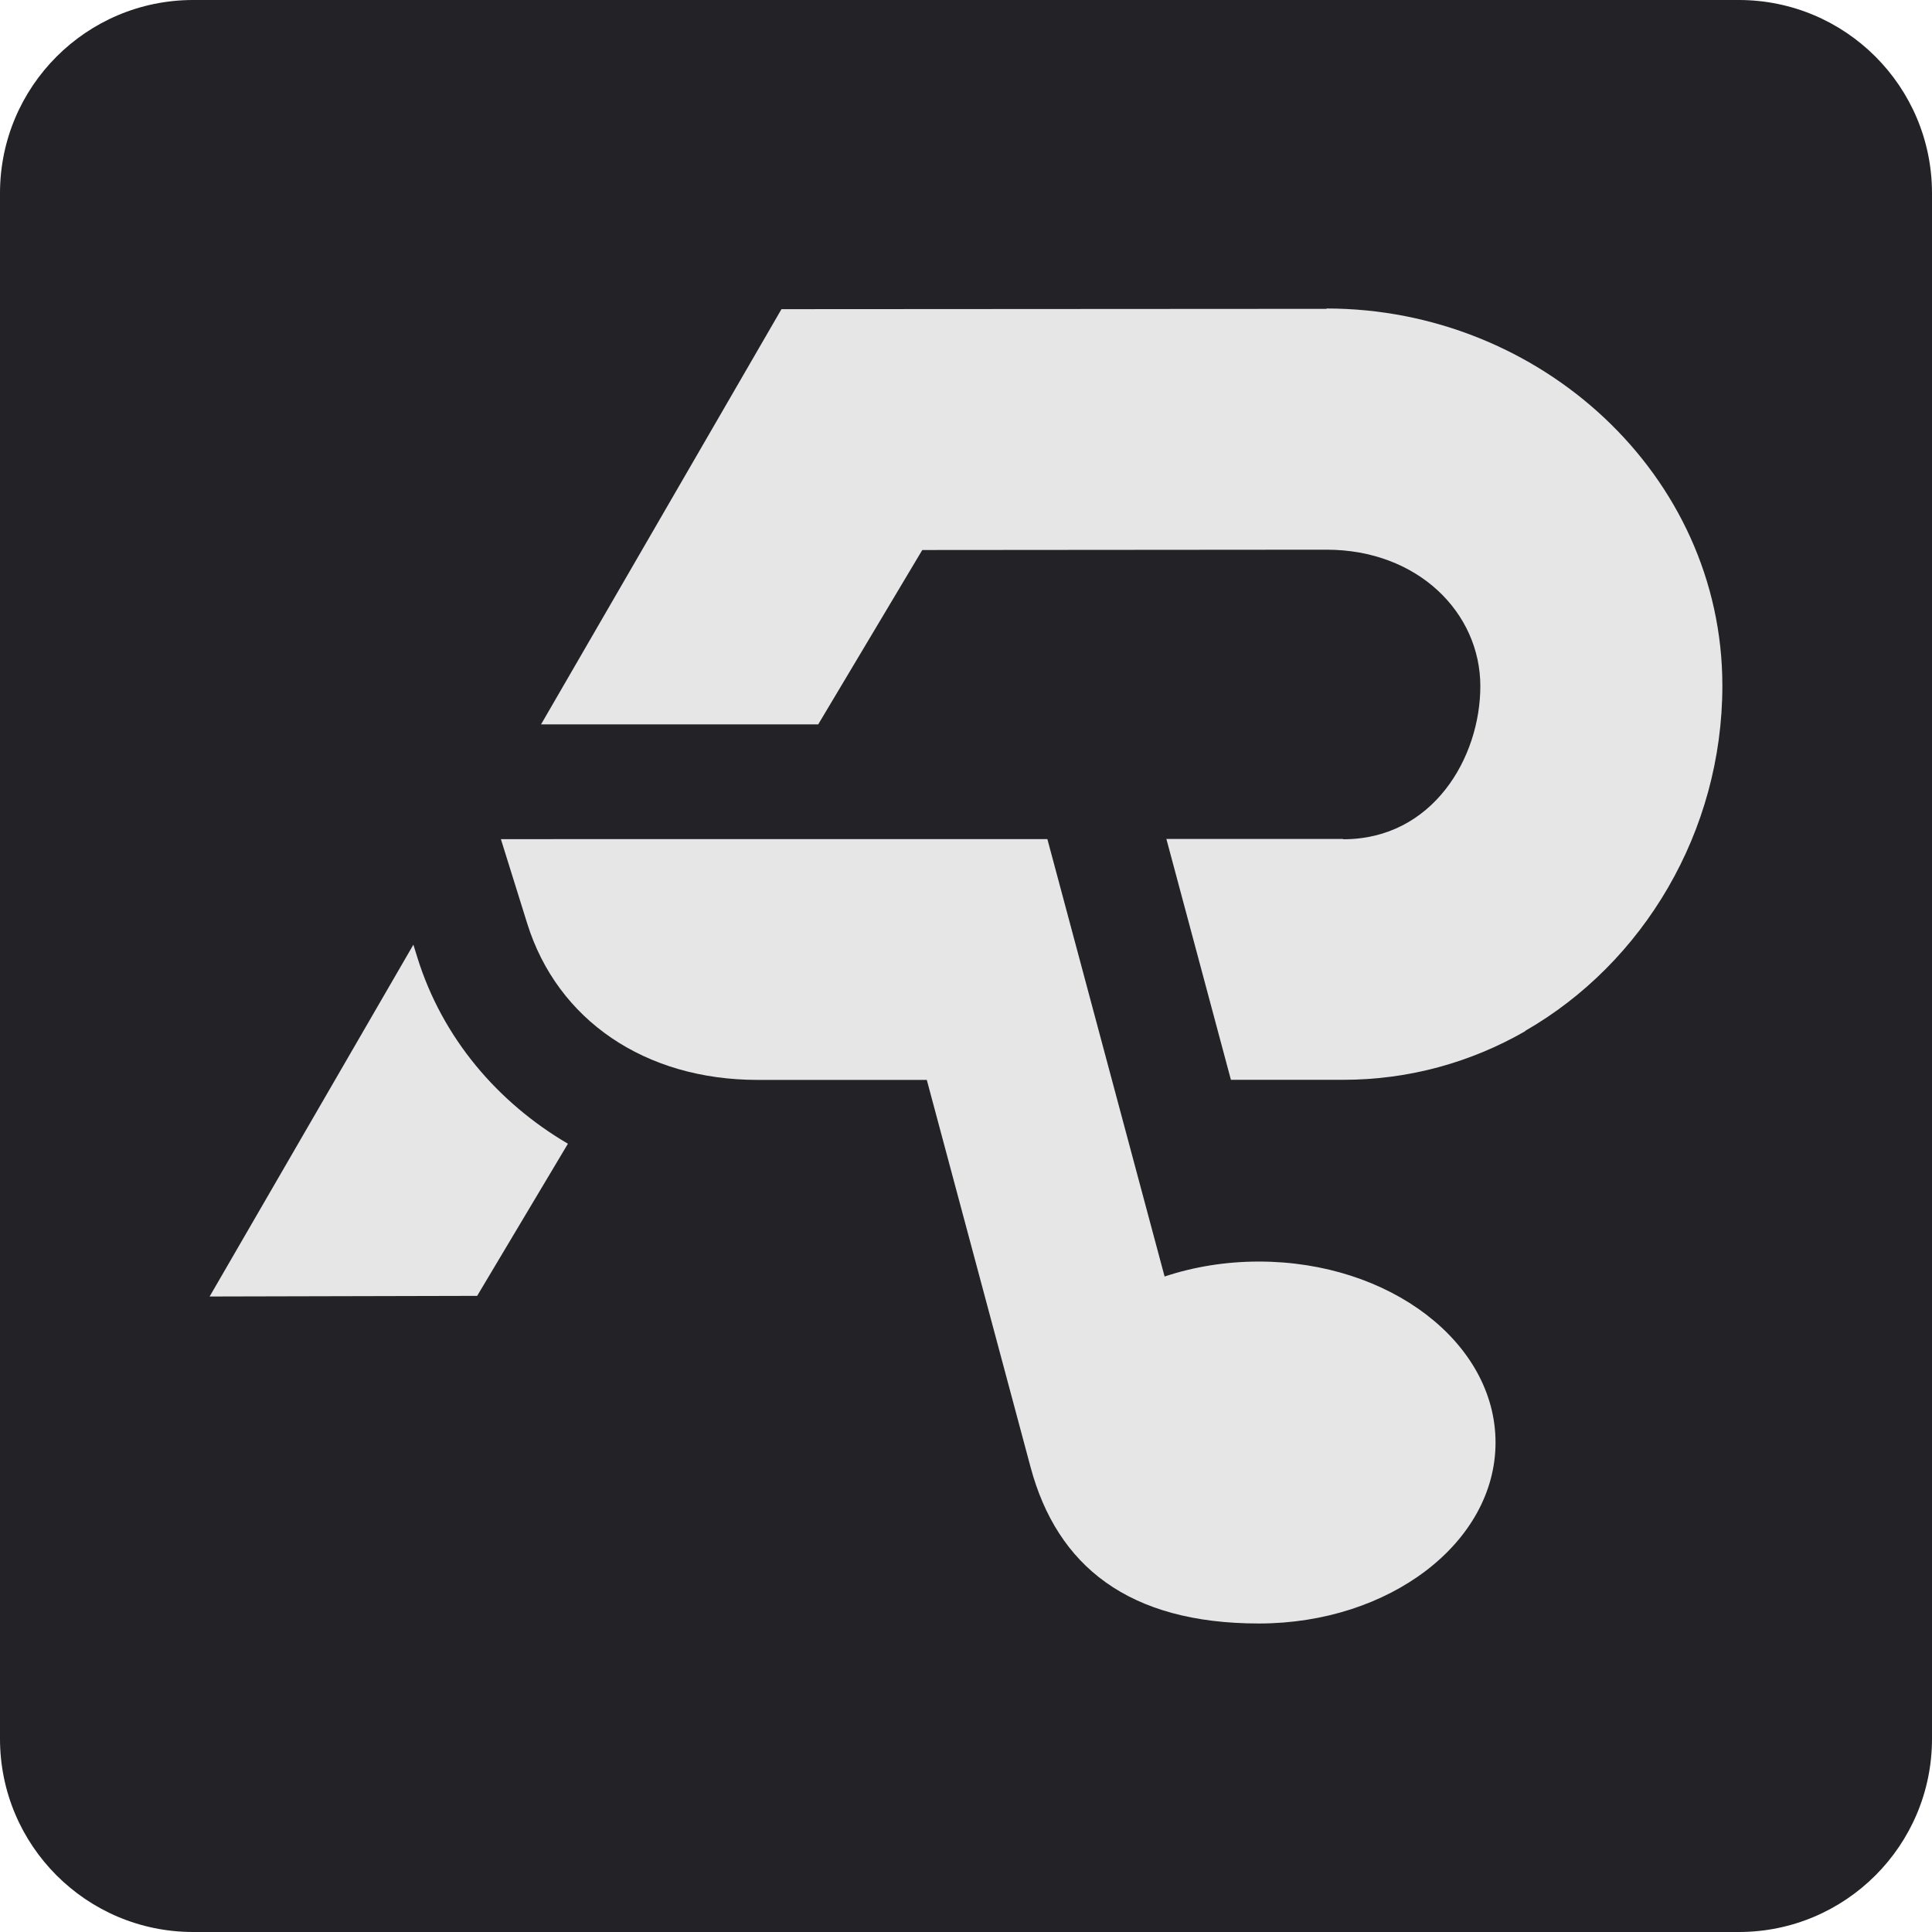
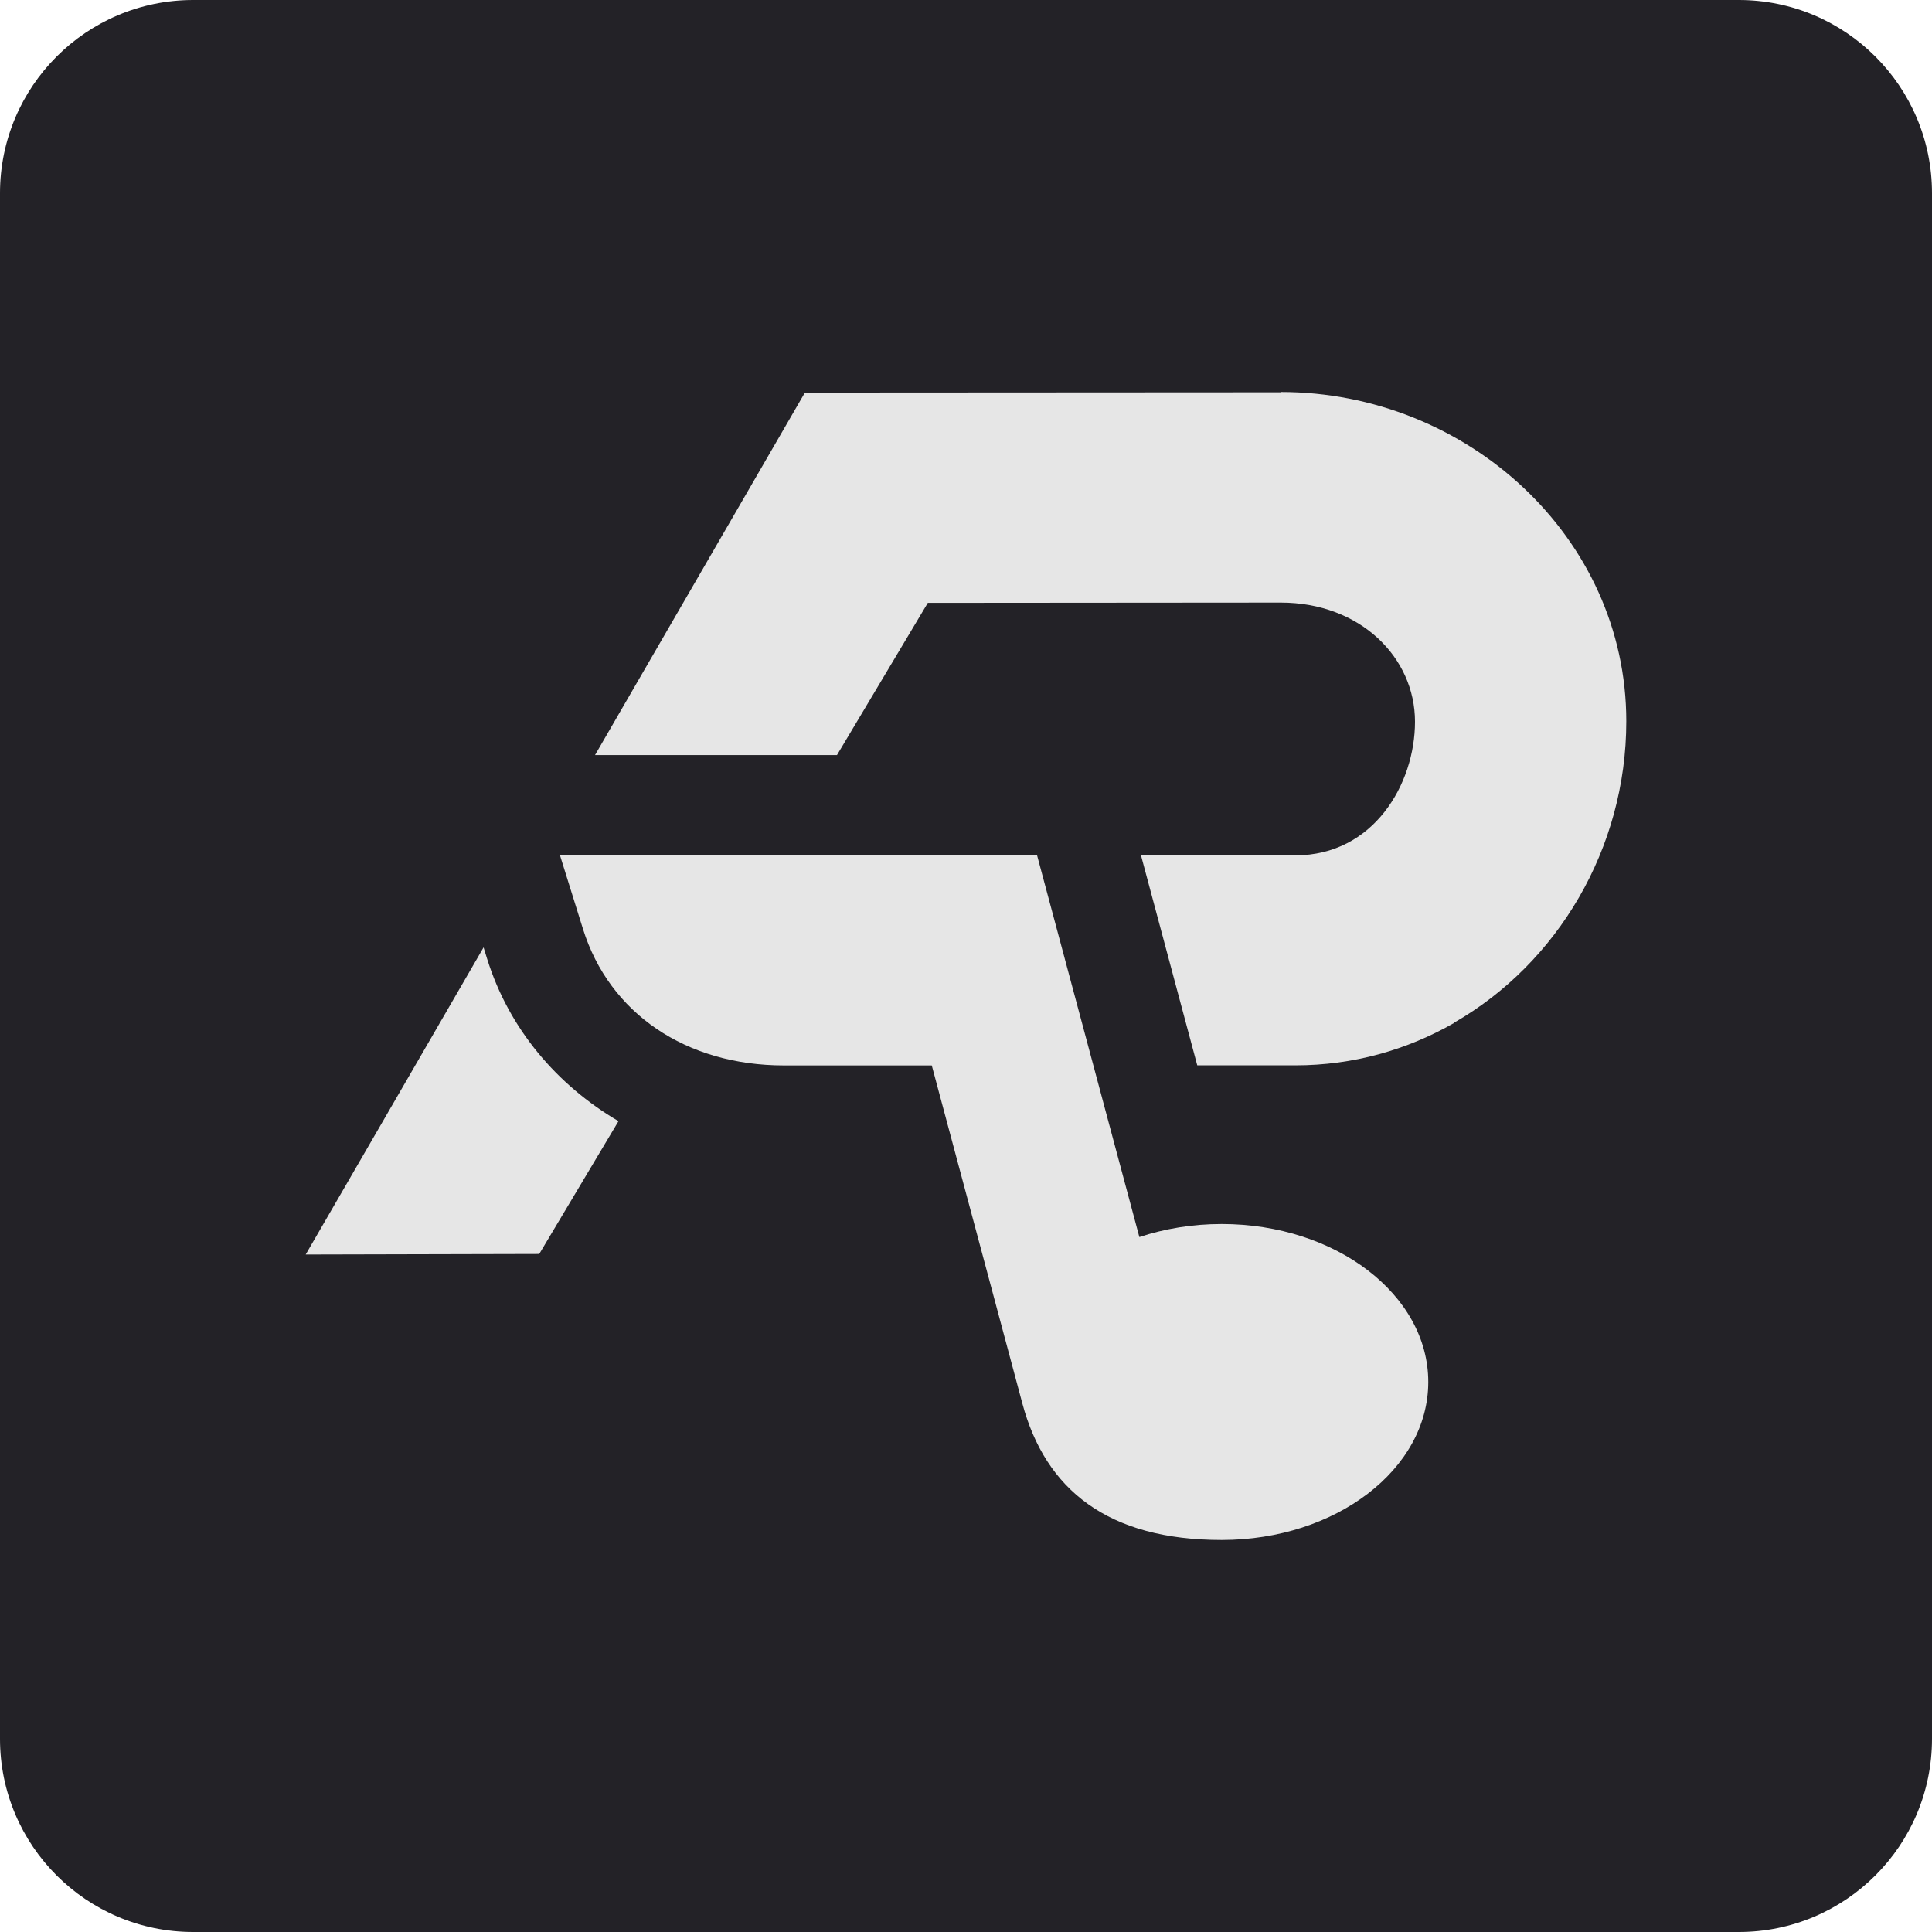
<svg xmlns="http://www.w3.org/2000/svg" width="500" height="500" viewBox="0 0 132.292 132.292" version="1.1" id="svg5" xml:space="preserve">
  <defs id="defs2" />
  <g id="layer1">
    <g id="g1">
      <rect style="fill:#232227;fill-opacity:1;stroke-width:1.542;stroke-linecap:round;stroke-linejoin:round;stroke-miterlimit:3.9;paint-order:stroke fill markers" id="rect1-2" width="132.292" height="132.292" x="0" y="0" rx="13.229" ry="13.229" />
-       <g id="layer1-2" transform="matrix(0.3058585,0,0,0.3058585,-22.73631,-49.24735)" style="fill:#e6e6e6;fill-opacity:1;stroke-width:3.269">
+       <g id="layer1-2" transform="matrix(0.2670068,0,0,0.2670068,-11.44605,-34.58952)" style="fill:#e6e6e6;fill-opacity:1;stroke-width:3.269">
        <path style="font-family:Sans;-inkscape-font-specification:Sans;baseline-shift:baseline;display:inline;overflow:visible;fill:#e6e6e6;fill-opacity:1;stroke-width:5.971;marker:none;enable-background:accumulate" d="m 166.882,372.503 -45.617,78.766 59.894,-0.143 20.319,-34.058 c -15.736,-9.237 -28.064,-23.636 -33.684,-41.623 z" id="path2" />
        <path style="font-family:Sans;-inkscape-font-specification:Sans;baseline-shift:baseline;display:inline;overflow:visible;fill:#e6e6e6;fill-opacity:1;stroke-width:5.971;marker:none;enable-background:accumulate" d="m 186.472,348.875 5.897,18.894 c 6.764,21.662 26.423,35.008 51.558,35.008 h 37.896 l 21.413,79.902 v 0 l 1.811,6.763 c 5.935,22.176 21.966,35.031 51.13,35.031 29.258,0 52.972,-18.139 52.972,-40.514 0,-22.376 -23.713,-40.514 -52.972,-40.514 -7.507,0 -14.648,1.193 -21.117,3.347 l -26.241,-97.922 z" id="path1" />
        <path style="font-family:Sans;-inkscape-font-specification:Sans;baseline-shift:baseline;display:inline;overflow:visible;fill:#e6e6e6;fill-opacity:1;stroke-width:5.971;marker:none;enable-background:accumulate" d="m 371.314,230.157 v 0 l -122.026,0.071 -53.827,92.959 h 62.05 l 23.299,-39.039 90.51,-0.071 c 20.419,-7.2e-4 34.426,14.097 34.426,30.548 0,16.015 -10.631,34.278 -30.698,34.278 v 0 -0.071 h -39.588 l 14.447,53.924 h 25.14 v 0 c 14.843,0 28.699,-3.968 40.732,-10.878 v -0.071 c 26.48,-15.201 44.152,-44.63 44.152,-77.287 v 0 c 0,-47.244 -40.876,-84.44 -88.605,-84.441 z" id="path295" />
      </g>
    </g>
  </g>
</svg>
